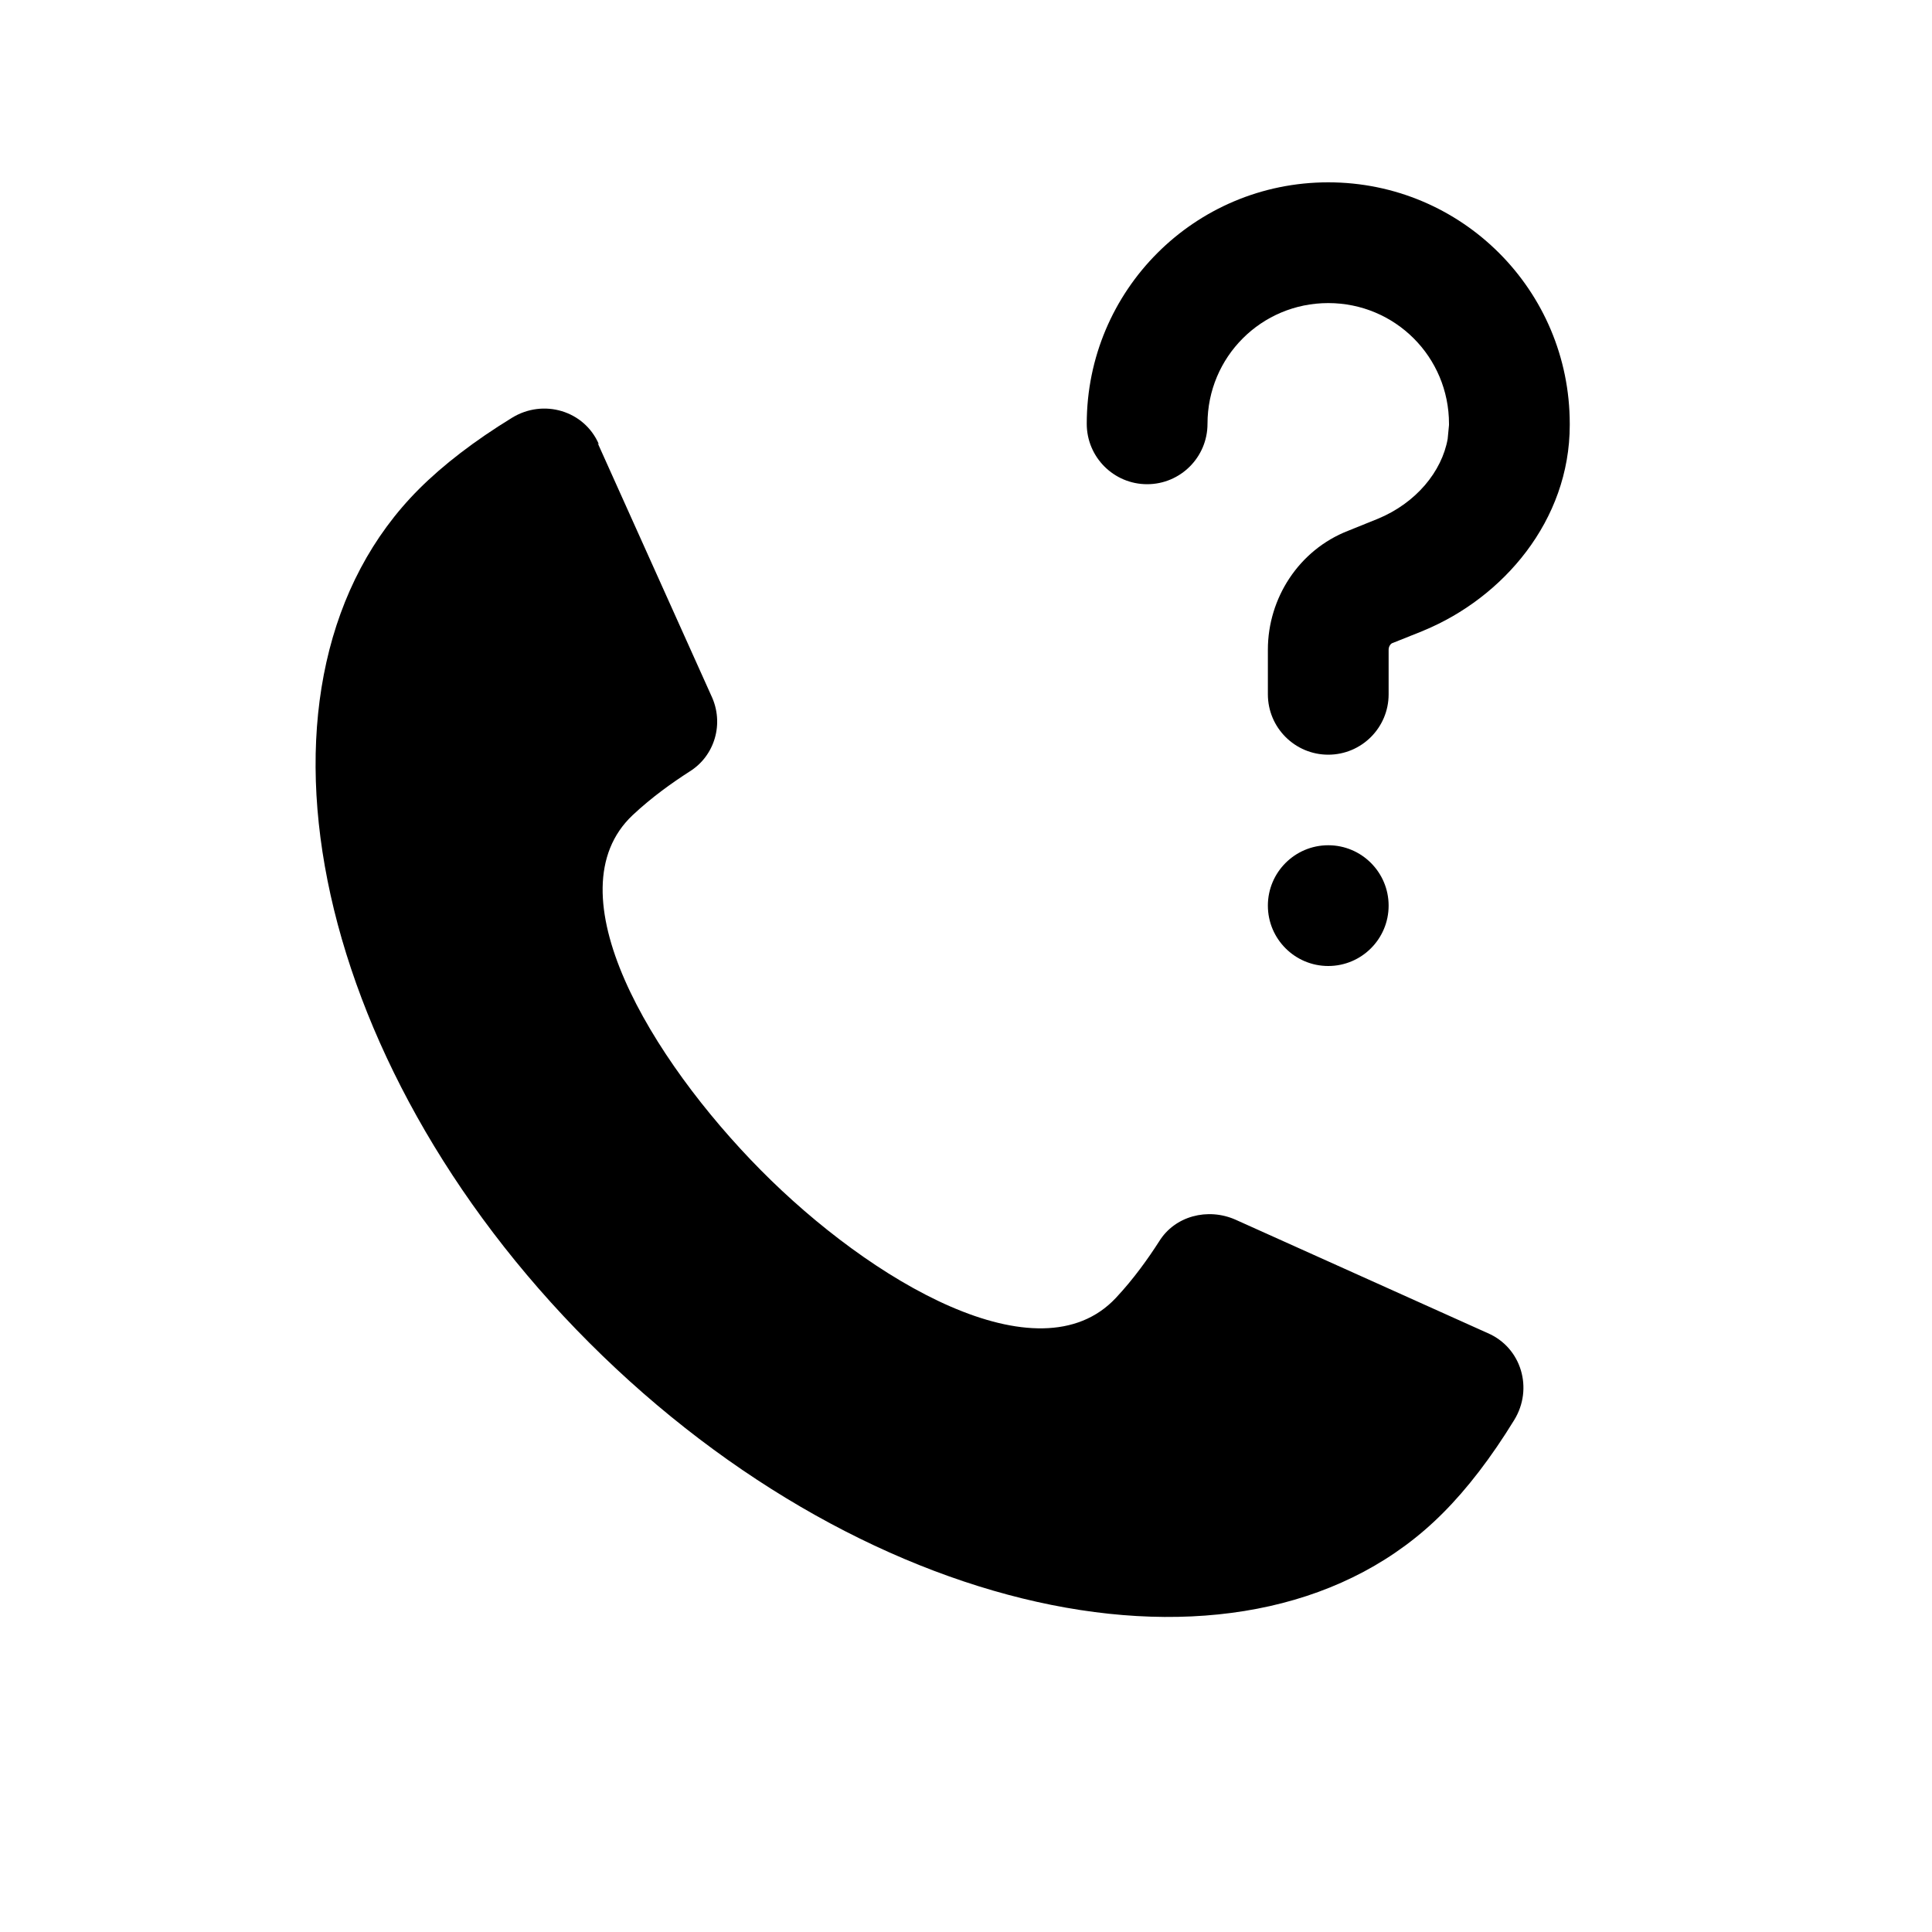
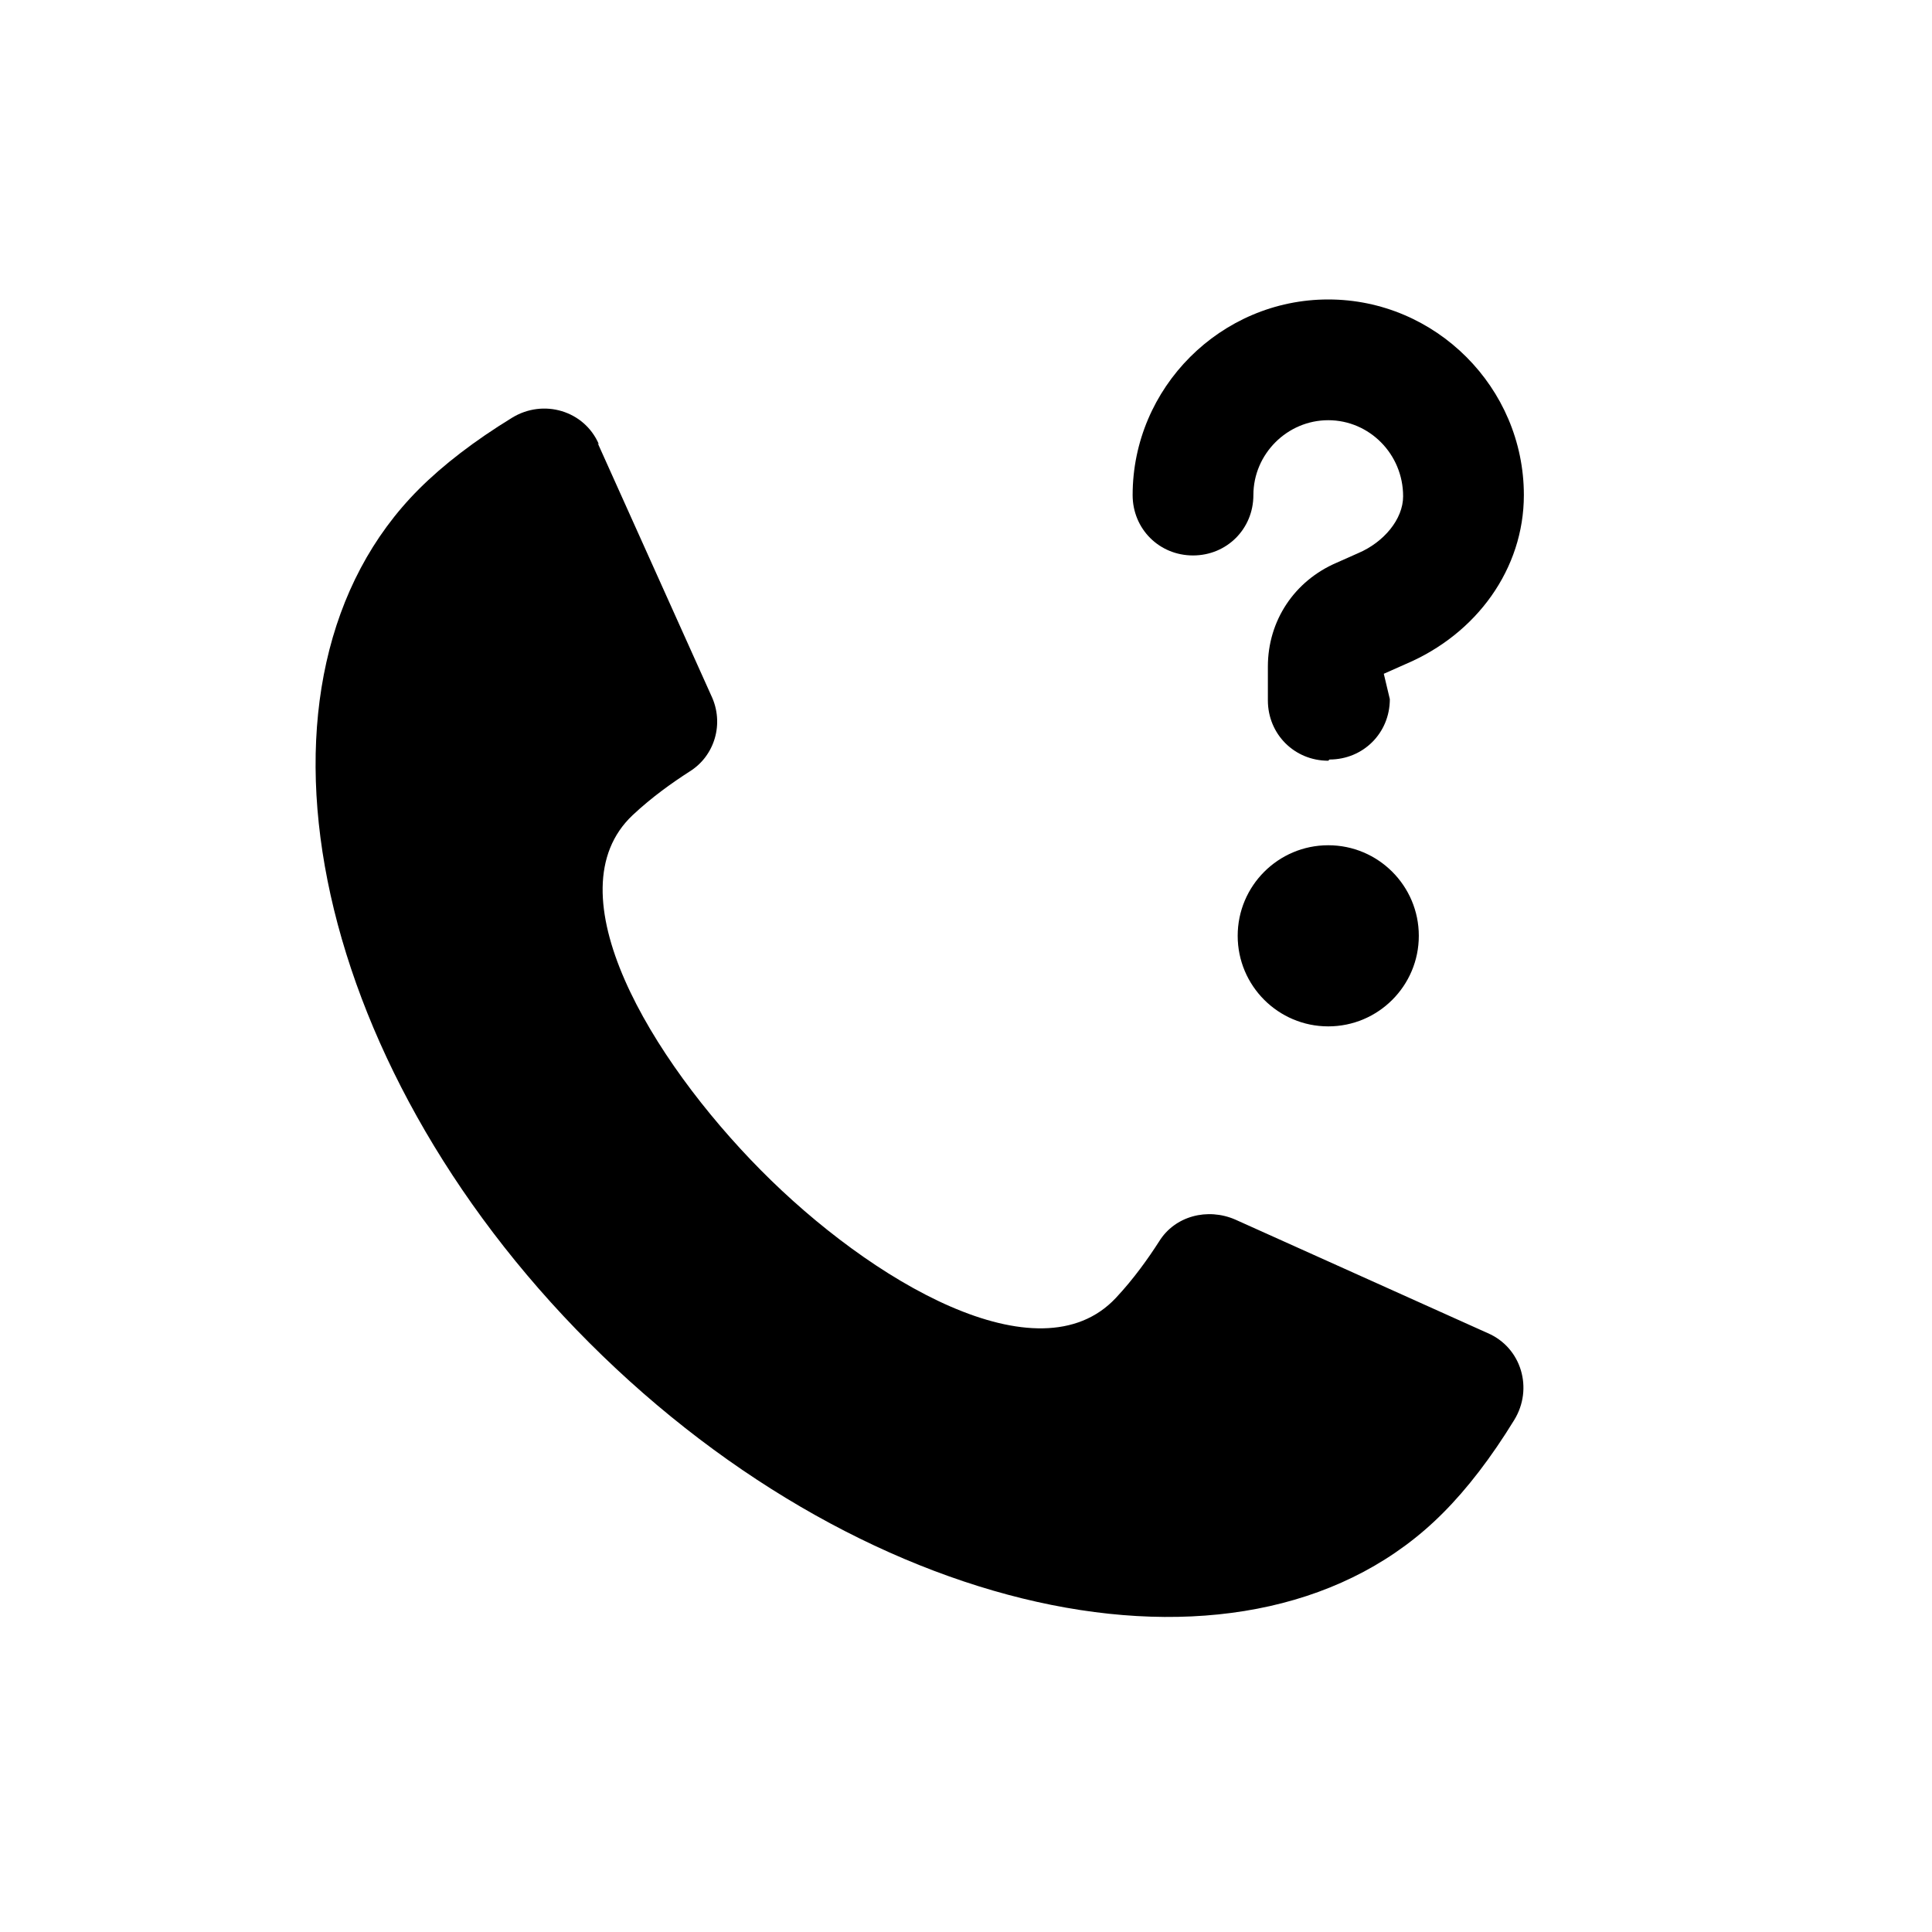
<svg xmlns="http://www.w3.org/2000/svg" width="16" height="16" viewBox="0 0 16 16" fill="none">
-   <path d="M4.24 3.46C4.5 3.3 4.84 3.4 4.96 3.68L4.95 3.67L5.89 5.76C6 5.99 5.92 6.26 5.71 6.39C5.57 6.48 5.4 6.6 5.24 6.75C4.56 7.39 5.39 8.77 6.3 9.69C7.21 10.61 8.6 11.43 9.24 10.75C9.39 10.59 9.51 10.42 9.6 10.28C9.73 10.07 10.001 10 10.23 10.1L12.32 11.04C12.6 11.16 12.7 11.5 12.54 11.76C12.35 12.07 12.15 12.33 11.95 12.53C10.39 14.1 7.22 13.46 4.88 11.12C2.54 8.78 1.91 5.61 3.47 4.05C3.67 3.85 3.93 3.65 4.24 3.46Z" fill="currentColor" />
-   <path d="M11 7C11.276 7 11.5 7.224 11.5 7.5C11.5 7.776 11.276 8 11 8C10.724 8 10.5 7.776 10.5 7.5C10.5 7.224 10.724 7 11 7Z" fill="currentColor" />
-   <path d="M11 1.51C12.106 1.51 13 2.404 13 3.51V3.52C13 4.313 12.446 4.951 11.79 5.222L11.786 5.224L11.536 5.324L11.528 5.327C11.526 5.328 11.519 5.332 11.512 5.342C11.505 5.352 11.5 5.366 11.5 5.38V5.75C11.5 6.026 11.276 6.25 11 6.25C10.724 6.25 10.5 6.026 10.5 5.75V5.38C10.5 4.955 10.756 4.555 11.164 4.396L11.409 4.297C11.728 4.166 11.941 3.904 11.989 3.635L12 3.52V3.51C12 2.956 11.554 2.51 11 2.51C10.446 2.51 10 2.956 10 3.51C10 3.786 9.776 4.01 9.5 4.01C9.224 4.01 9 3.786 9 3.51C9 2.404 9.894 1.51 11 1.51Z" fill="currentColor" />
+   <path d="M4.96 3.68C4.84 3.4 4.5 3.3 4.24 3.46C3.93 3.65 3.67 3.85 3.47 4.05C1.91 5.61 2.54 8.78 4.88 11.12C7.22 13.46 10.39 14.1 11.95 12.53C12.15 12.33 12.35 12.07 12.54 11.76C12.7 11.5 12.6 11.16 12.32 11.04L10.23 10.1C10 10 9.73 10.07 9.6 10.28C9.51 10.42 9.39 10.59 9.24 10.75C8.6 11.43 7.21 10.61 6.3 9.69C5.39 8.77 4.56 7.39 5.24 6.75C5.4 6.6 5.57 6.48 5.71 6.39C5.92 6.26 6 5.99 5.89 5.76L4.95 3.67L4.96 3.68Z" fill="black" />
+   <path d="M11 8.5C11.414 8.5 11.75 8.164 11.75 7.75C11.75 7.336 11.414 7 11 7C10.586 7 10.25 7.336 10.25 7.75C10.25 8.164 10.586 8.5 11 8.5Z" fill="black" />
+   <path d="M11 6.3C10.72 6.3 10.5 6.08 10.5 5.8V5.52C10.5 5.14 10.72 4.81 11.07 4.66L11.25 4.58C11.46 4.49 11.62 4.3 11.62 4.11C11.62 3.76 11.34 3.48 11 3.48C10.66 3.48 10.38 3.76 10.38 4.1C10.38 4.38 10.16 4.6 9.88 4.6C9.6 4.6 9.38 4.38 9.38 4.1C9.38 3.21 10.11 2.48 11 2.48C11.89 2.48 12.62 3.21 12.62 4.1C12.62 4.71 12.23 5.25 11.64 5.5L11.46 5.58L11.51 5.79C11.51 6.07 11.29 6.29 11.01 6.29L11 6.3Z" fill="black" />
</svg>
